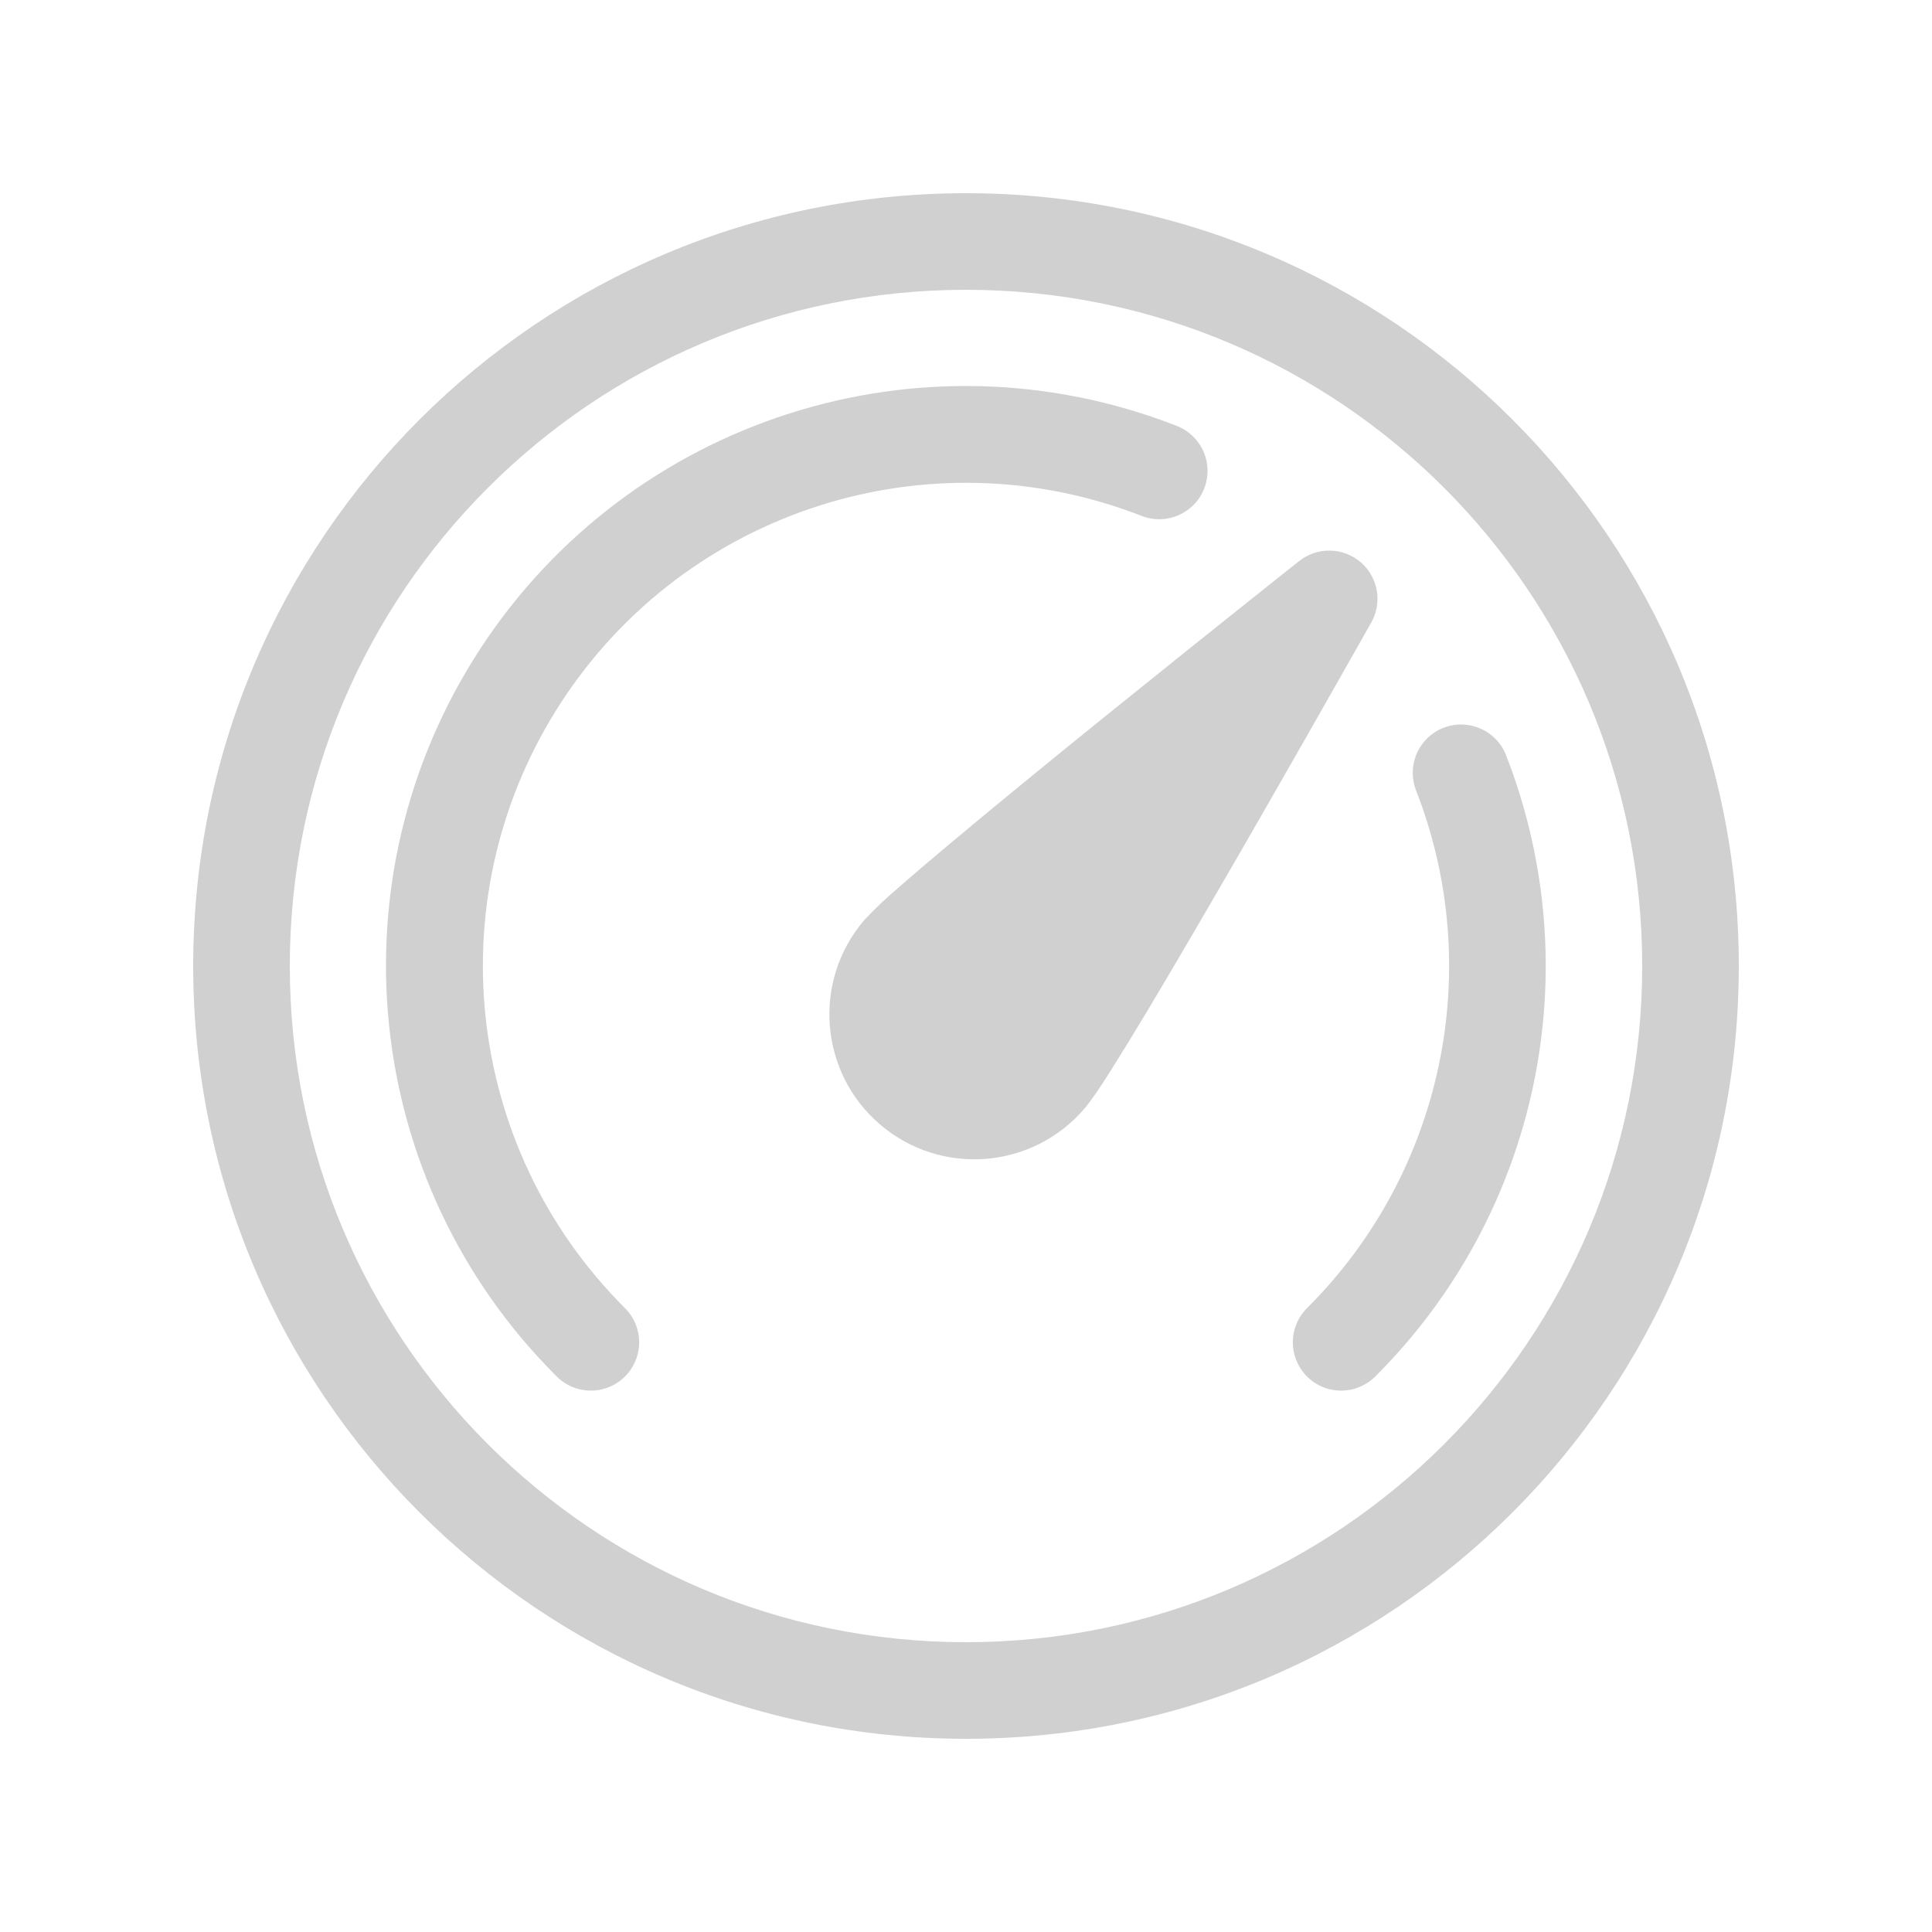
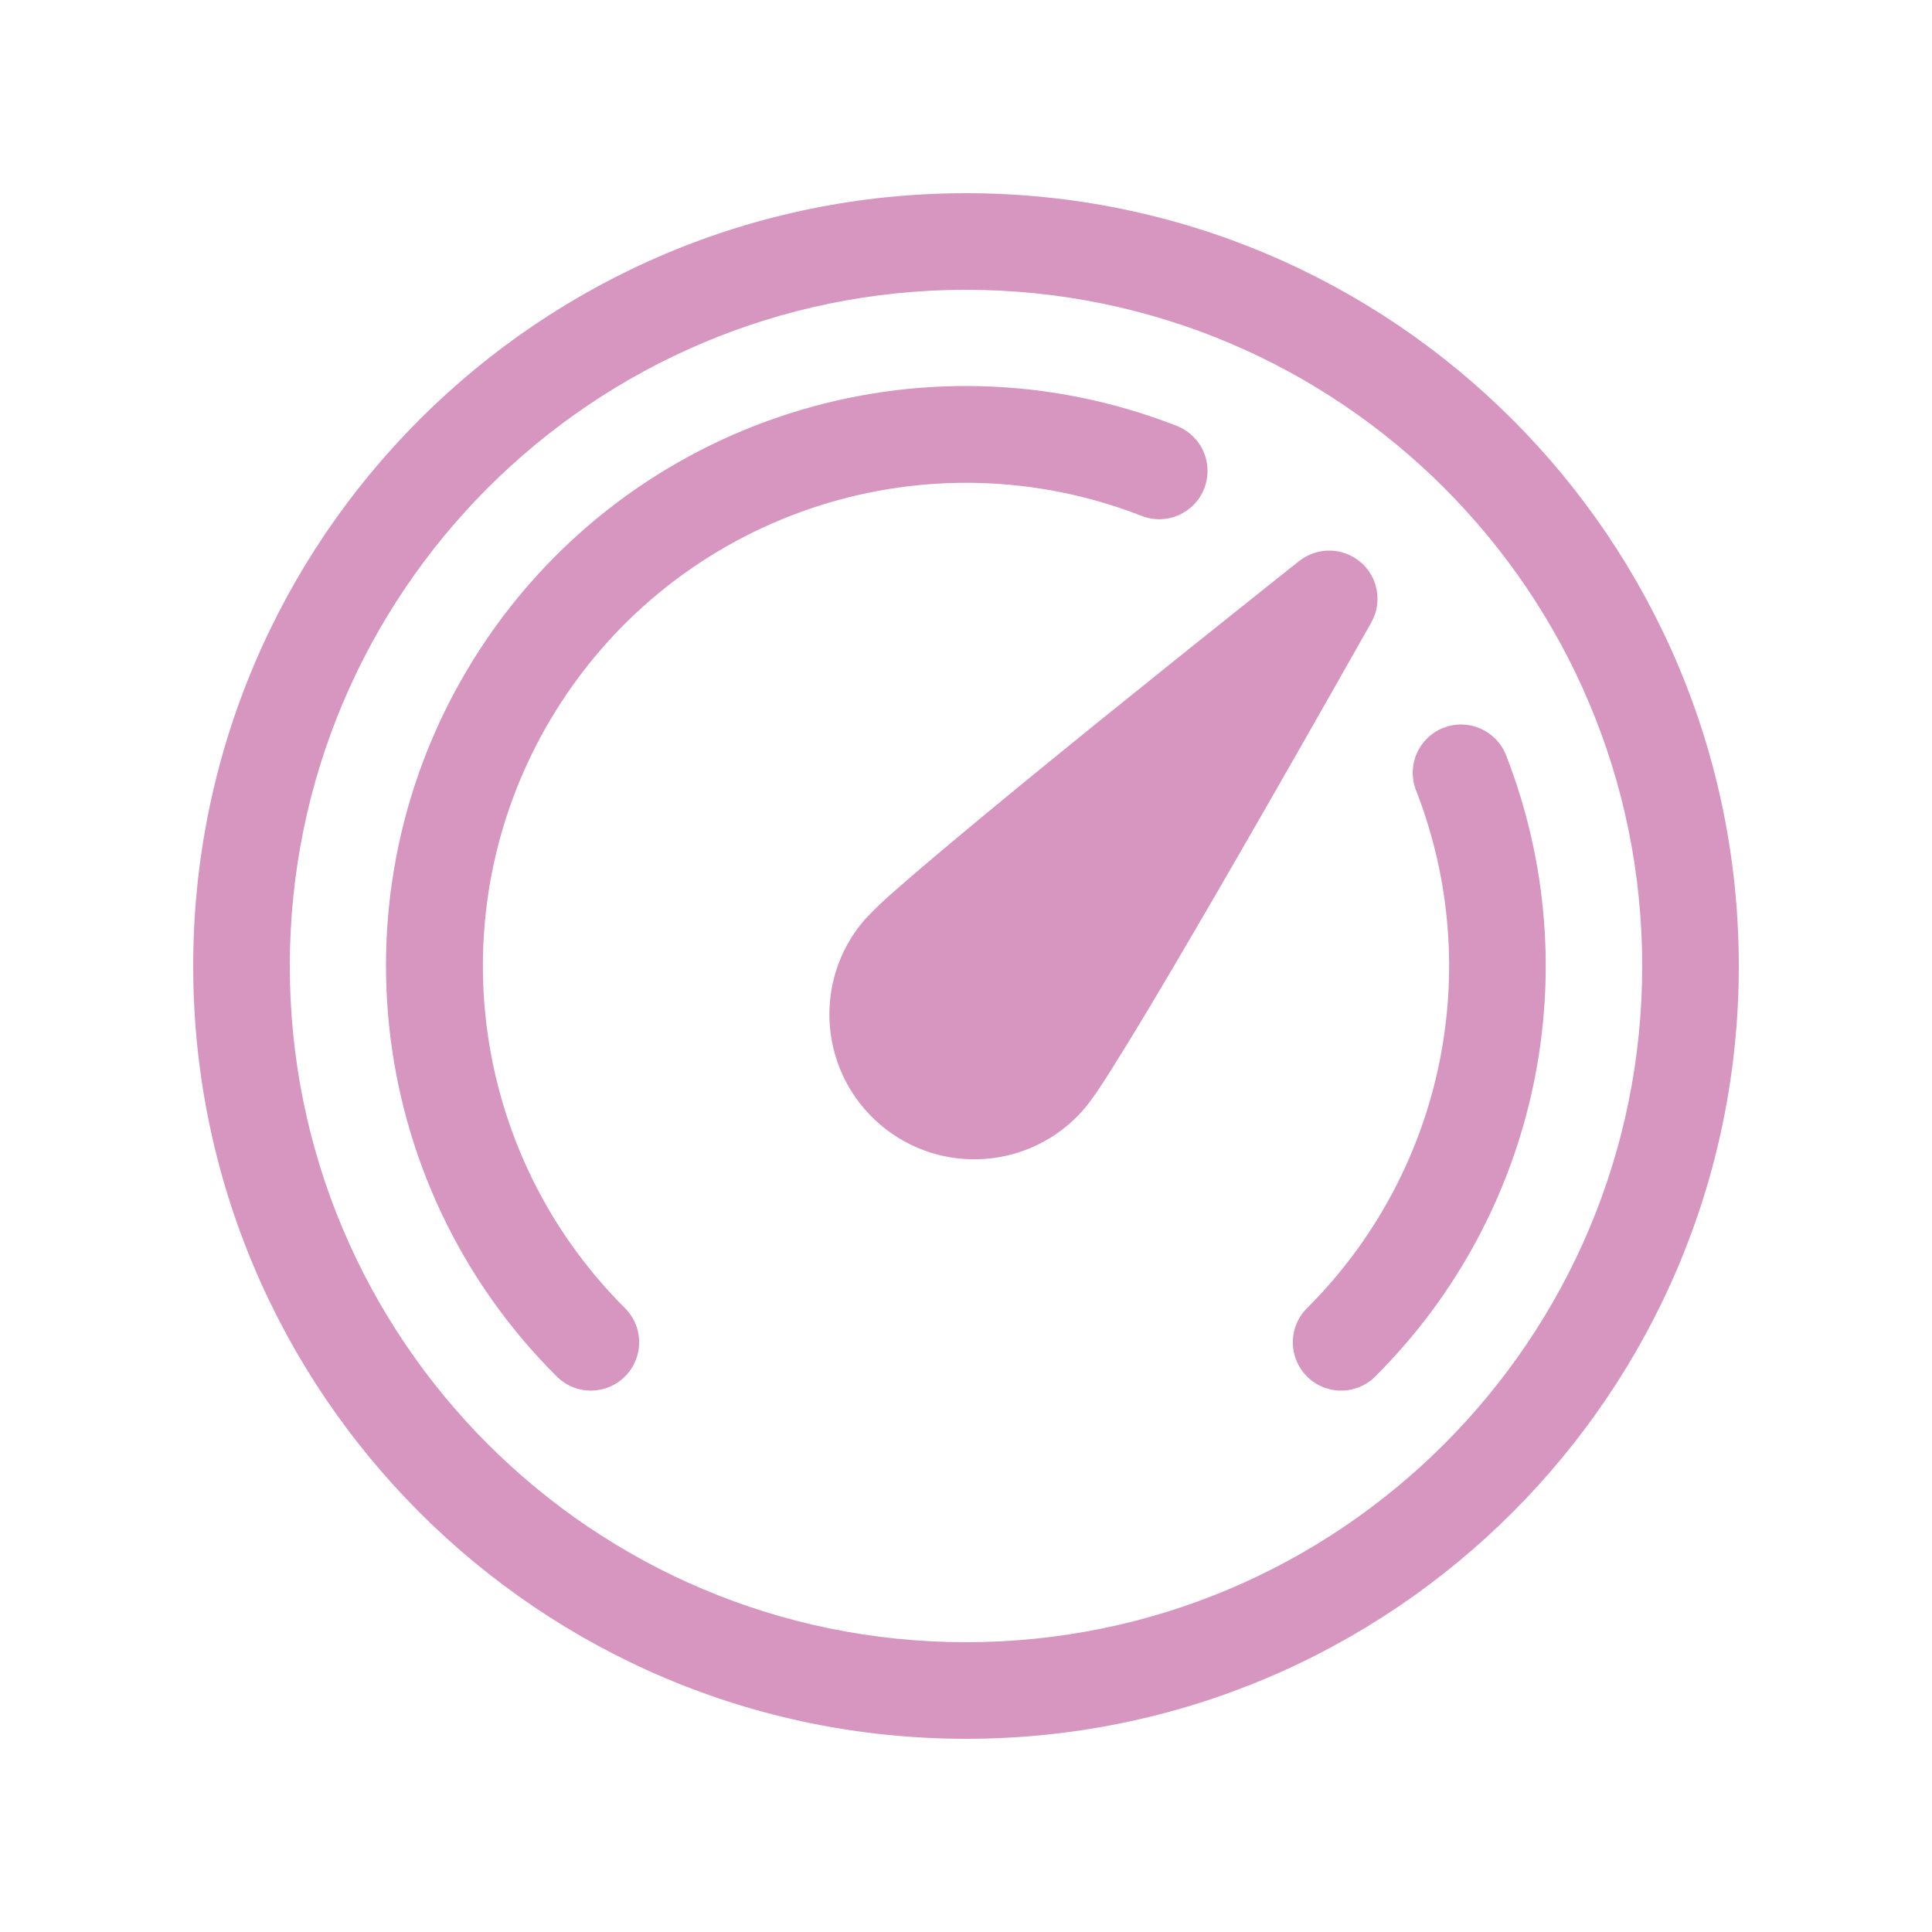
<svg xmlns="http://www.w3.org/2000/svg" width="40" height="40" viewBox="0 0 20 20">
-   <path fill="#D0D0D0" d="M12.466 5.057a.5.5 0 0 1-.647.284a5.001 5.001 0 0 0-5.355 8.195a.5.5 0 1 1-.707.707a6 6 0 0 1 6.425-9.834a.5.5 0 0 1 .284.648m2.478 2.477a.5.5 0 0 1 .647.285a6 6 0 0 1-1.348 6.424a.5.5 0 1 1-.707-.707a5 5 0 0 0 1.123-5.354a.5.5 0 0 1 .284-.648m-.859-1.715a.5.5 0 0 0-.635-.011l-.177.14a335 335 0 0 0-1.91 1.531c-.532.431-1.078.877-1.513 1.242c-.218.182-.41.346-.56.478a4 4 0 0 0-.344.328a1.5 1.5 0 1 0 2.282 1.948c.072-.084.17-.232.27-.39c.107-.17.239-.385.385-.628c.292-.488.646-1.096.989-1.69a301 301 0 0 0 1.213-2.126l.111-.196a.5.5 0 0 0-.11-.626M10 18a8 8 0 1 0 0-16a8 8 0 0 0 0 16m0-1a7 7 0 1 1 0-14a7 7 0 0 1 0 14" />
+   <path fill="#D696C0" d="M12.466 5.057a.5.5 0 0 1-.647.284a5.001 5.001 0 0 0-5.355 8.195a.5.5 0 1 1-.707.707a6 6 0 0 1 6.425-9.834a.5.5 0 0 1 .284.648m2.478 2.477a.5.5 0 0 1 .647.285a6 6 0 0 1-1.348 6.424a.5.5 0 1 1-.707-.707a5 5 0 0 0 1.123-5.354a.5.5 0 0 1 .284-.648m-.859-1.715a.5.5 0 0 0-.635-.011l-.177.14a335 335 0 0 0-1.91 1.531c-.532.431-1.078.877-1.513 1.242c-.218.182-.41.346-.56.478a4 4 0 0 0-.344.328a1.5 1.5 0 1 0 2.282 1.948c.072-.084.17-.232.27-.39c.107-.17.239-.385.385-.628c.292-.488.646-1.096.989-1.69a301 301 0 0 0 1.213-2.126l.111-.196a.5.5 0 0 0-.11-.626M10 18a8 8 0 1 0 0-16a8 8 0 0 0 0 16m0-1a7 7 0 1 1 0-14a7 7 0 0 1 0 14" />
</svg>
